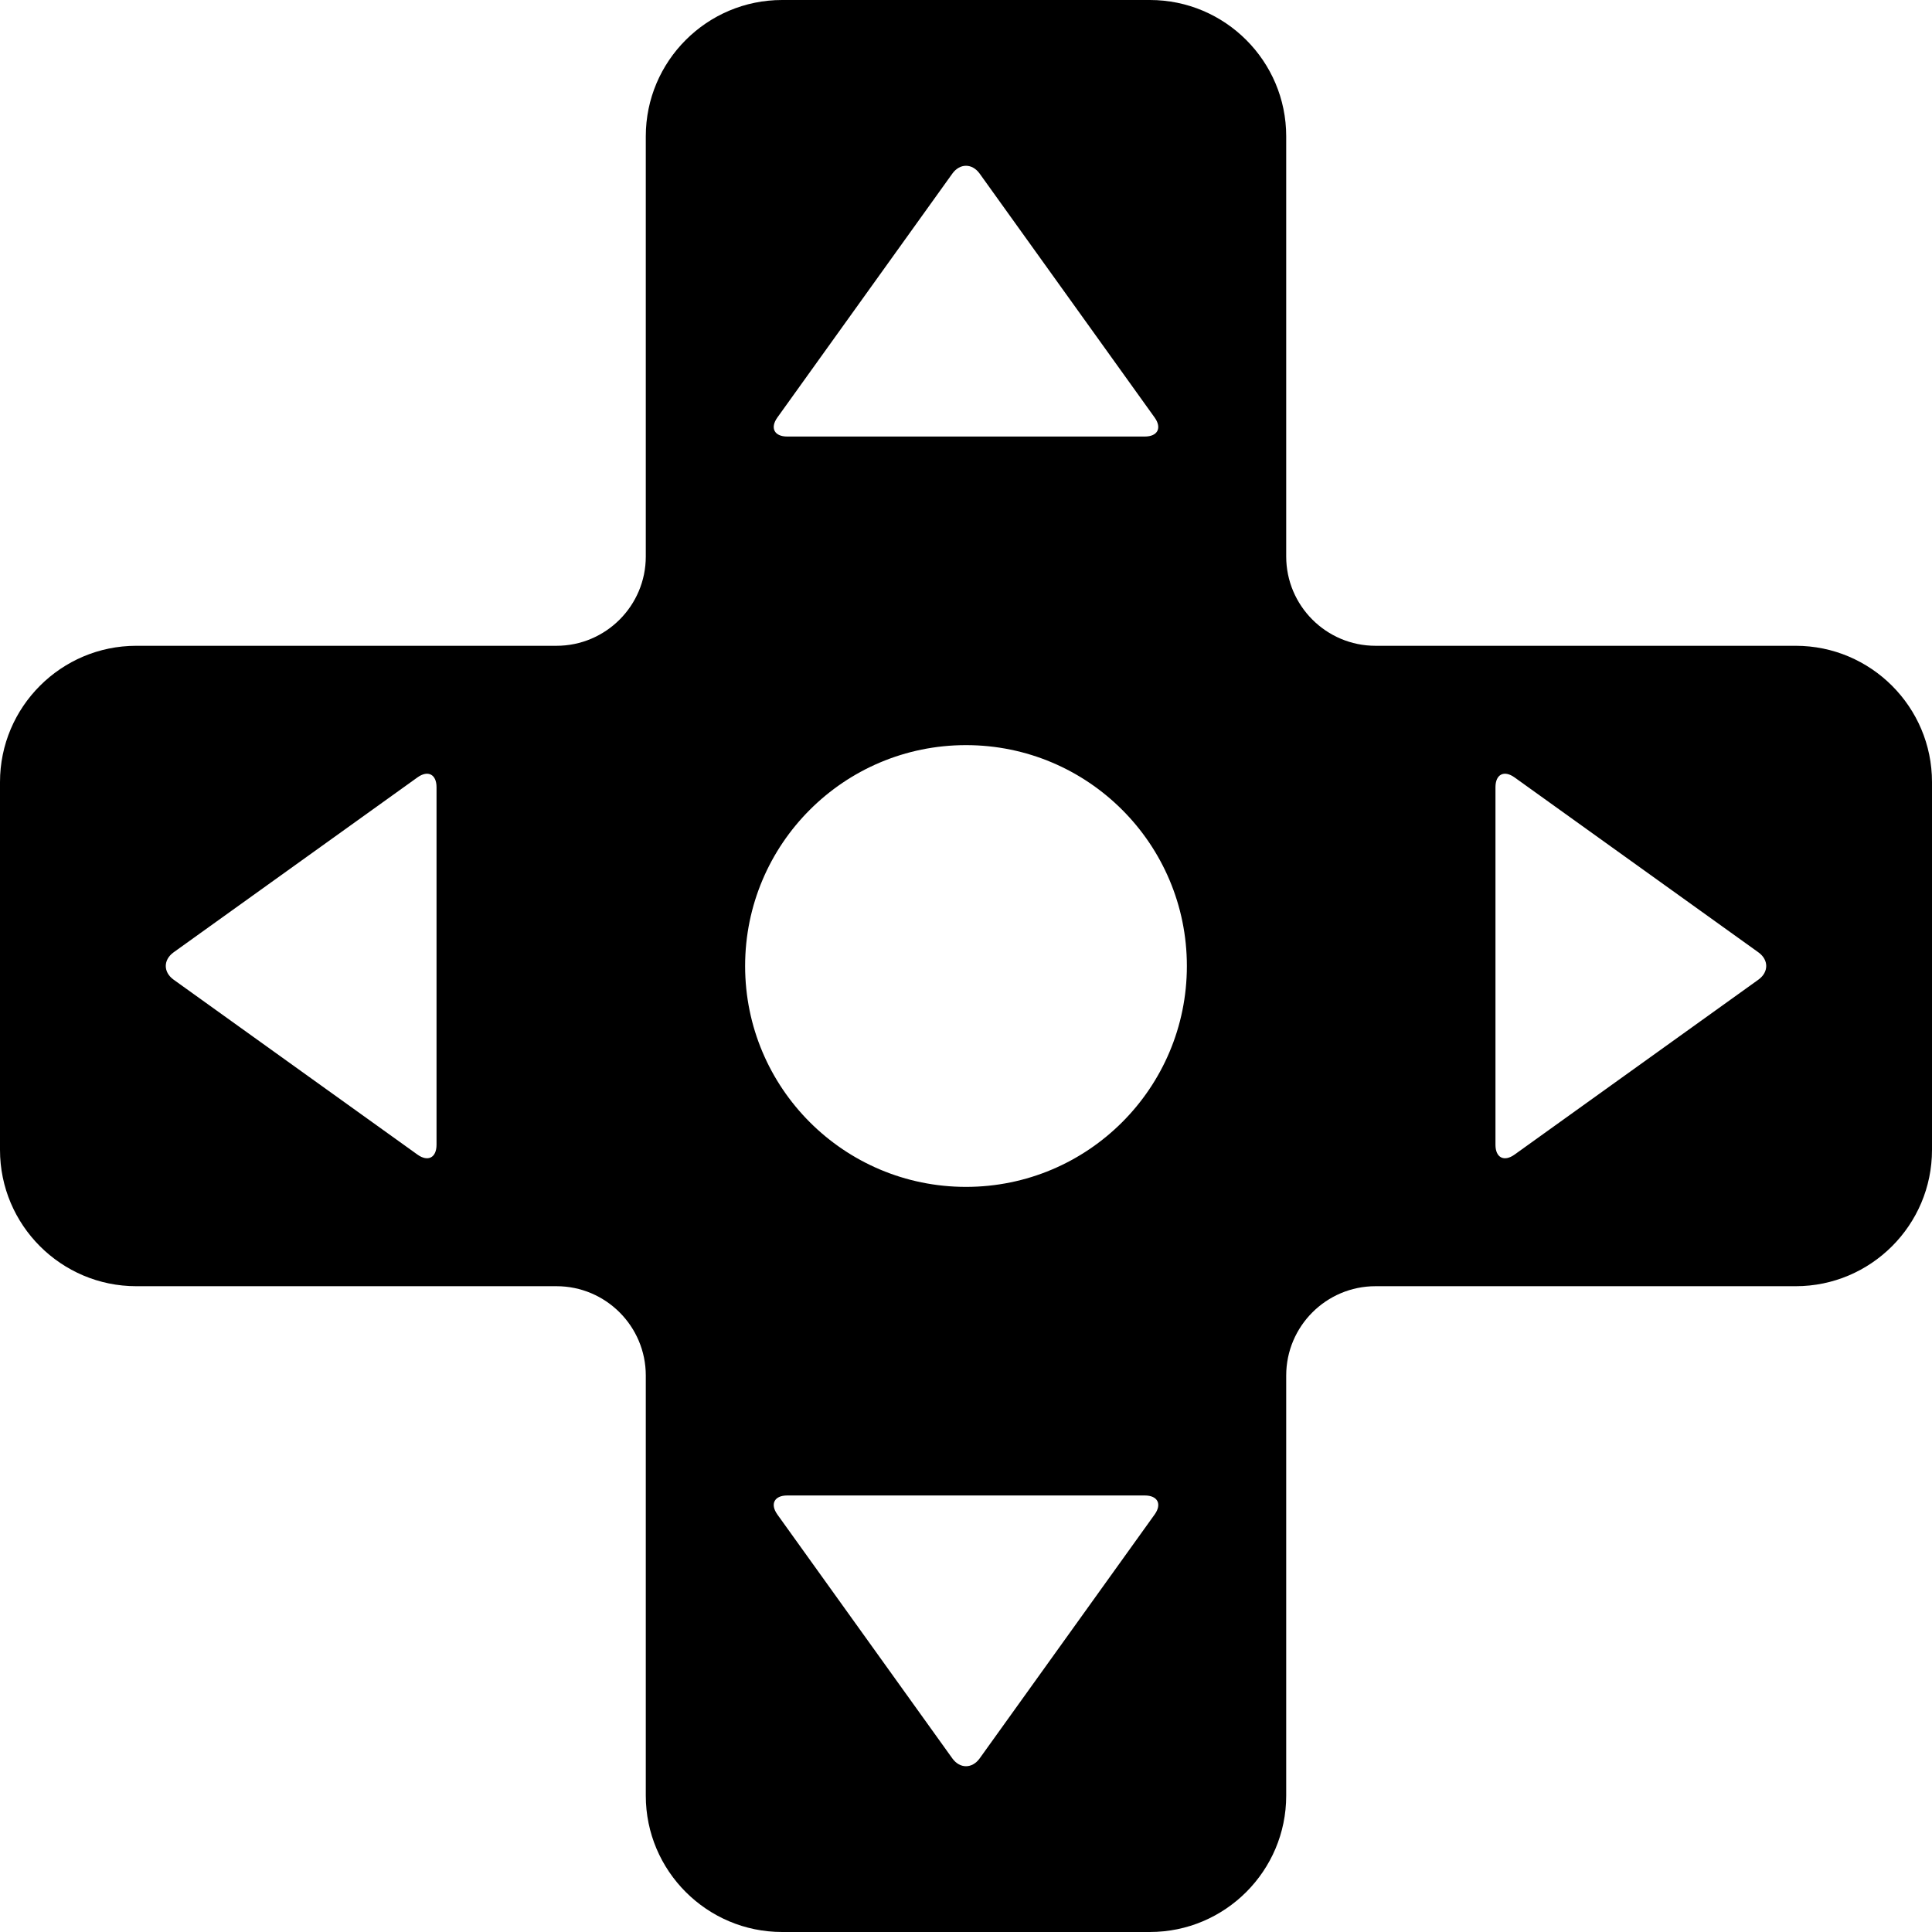
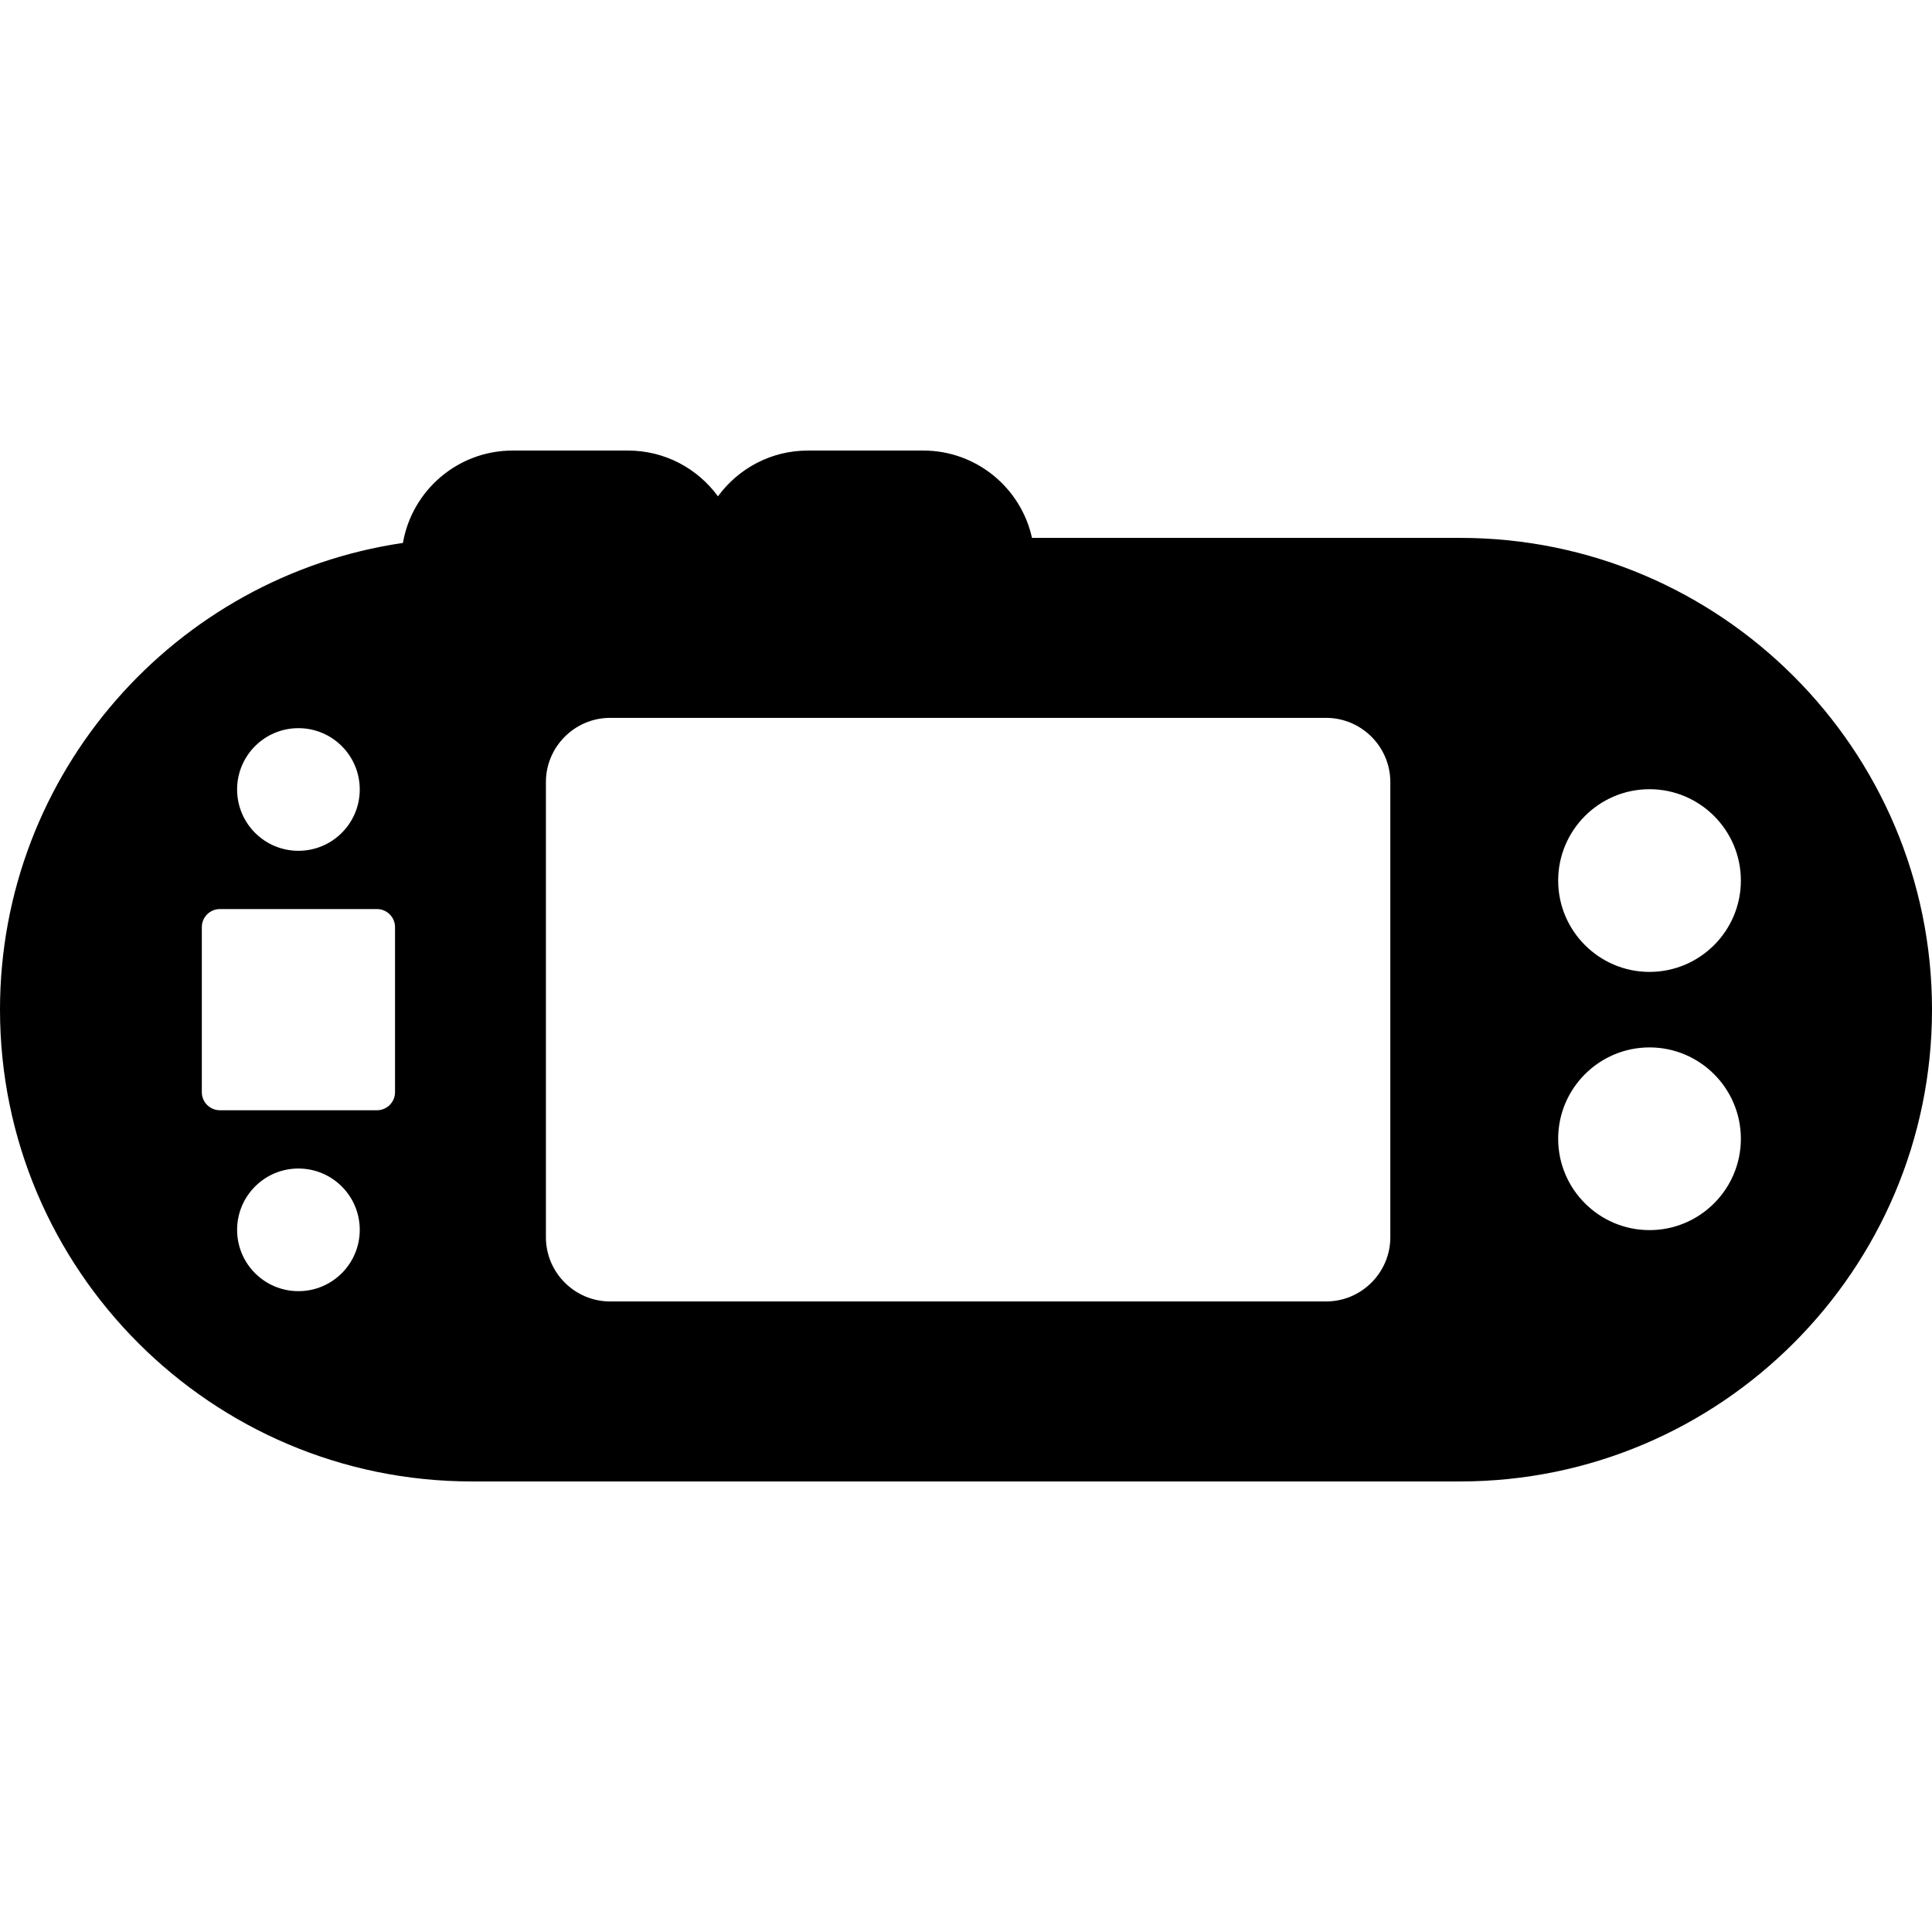
- <svg xmlns="http://www.w3.org/2000/svg" viewBox="0 0 411.108 411.108">
-   <path d="M382.108 137.417H292.69c-10.477 0-19-8.523-19-19V29c0-15.99-13.01-29-29-29h-78.273c-15.99 0-29 13.01-29 29v89.417c0 10.477-8.523 19-19 19H29c-15.99 0-29 13.01-29 29v78.273c0 15.99 13.01 29 29 29h89.417c10.477 0 19 8.523 19 19v89.417c0 15.99 13.01 29 29 29h78.273c15.99 0 29-13.01 29-29V292.69c0-10.477 8.523-19 19-19h89.418c15.99 0 29-13.01 29-29v-78.273c0-15.99-13.01-29-29-29zm-289.22 106.18c0 2.75-1.827 3.688-4.062 2.085L36.95 208.468c-2.233-1.603-2.233-4.226 0-5.83l51.876-37.213c2.234-1.603 4.063-.665 4.063 2.085v76.087zm72.537-154.77l37.214-51.875c1.602-2.234 4.225-2.234 5.828 0l37.214 51.875c1.603 2.234.665 4.063-2.085 4.063H167.51c-2.75 0-3.688-1.83-2.085-4.063zm80.258 233.454l-37.214 51.876c-1.604 2.234-4.227 2.234-5.83 0l-37.214-51.875c-1.603-2.233-.665-4.062 2.085-4.062H243.6c2.75 0 3.688 1.83 2.085 4.063zm-40.13-69.726c-25.956 0-47-21.043-47-47s21.044-47 47-47c25.958 0 47 21.043 47 47s-21.042 47-47 47zm168.603-44.085l-51.875 37.213c-2.233 1.603-4.062.665-4.062-2.085V167.51c0-2.75 1.828-3.688 4.063-2.085l51.876 37.214c2.234 1.602 2.234 4.225 0 5.83z" />
+ <svg xmlns="http://www.w3.org/2000/svg" viewBox="0 0 451.489 451.489">
+   <path d="M341.24 125.698H241.167c-2.566-11.656-12.97-20.407-25.388-20.407h-27c-8.618 0-16.267 4.22-21 10.696-4.733-6.477-12.382-10.695-21-10.695h-27c-12.83 0-23.513 9.346-25.617 21.585C40.97 134.685 0 180.62 0 235.948c0 60.792 49.458 110.25 110.25 110.25h230.99c60.79 0 110.25-49.458 110.25-110.25s-49.46-110.25-110.25-110.25zm-271.5 44.466c7.913 0 14.33 6.416 14.33 14.33s-6.417 14.33-14.33 14.33c-7.915 0-14.33-6.416-14.33-14.33s6.415-14.33 14.33-14.33zm0 131.568c-7.915 0-14.33-6.416-14.33-14.33s6.415-14.33 14.33-14.33c7.913 0 14.33 6.416 14.33 14.33s-6.417 14.33-14.33 14.33zm22.573-46.49a4.226 4.226 0 0 1-4.213 4.214H51.377a4.226 4.226 0 0 1-4.213-4.213v-38.59a4.226 4.226 0 0 1 4.213-4.214H88.1a4.226 4.226 0 0 1 4.213 4.212v38.59zm232.592 33.894c0 8.25-6.75 15-15 15H142.572c-8.25 0-15-6.75-15-15V182.76c0-8.25 6.75-15 15-15h167.333c8.25 0 15 6.75 15 15v106.376zm60.572-1.67c-11.77 0-21.348-9.576-21.348-21.347 0-11.772 9.576-21.35 21.347-21.35 11.77 0 21.348 9.578 21.348 21.35 0 11.77-9.577 21.347-21.348 21.347zm0-60.34c-11.77 0-21.348-9.578-21.348-21.35 0-11.77 9.576-21.347 21.347-21.347 11.77 0 21.348 9.576 21.348 21.347 0 11.77-9.577 21.348-21.348 21.348z" />
</svg>
